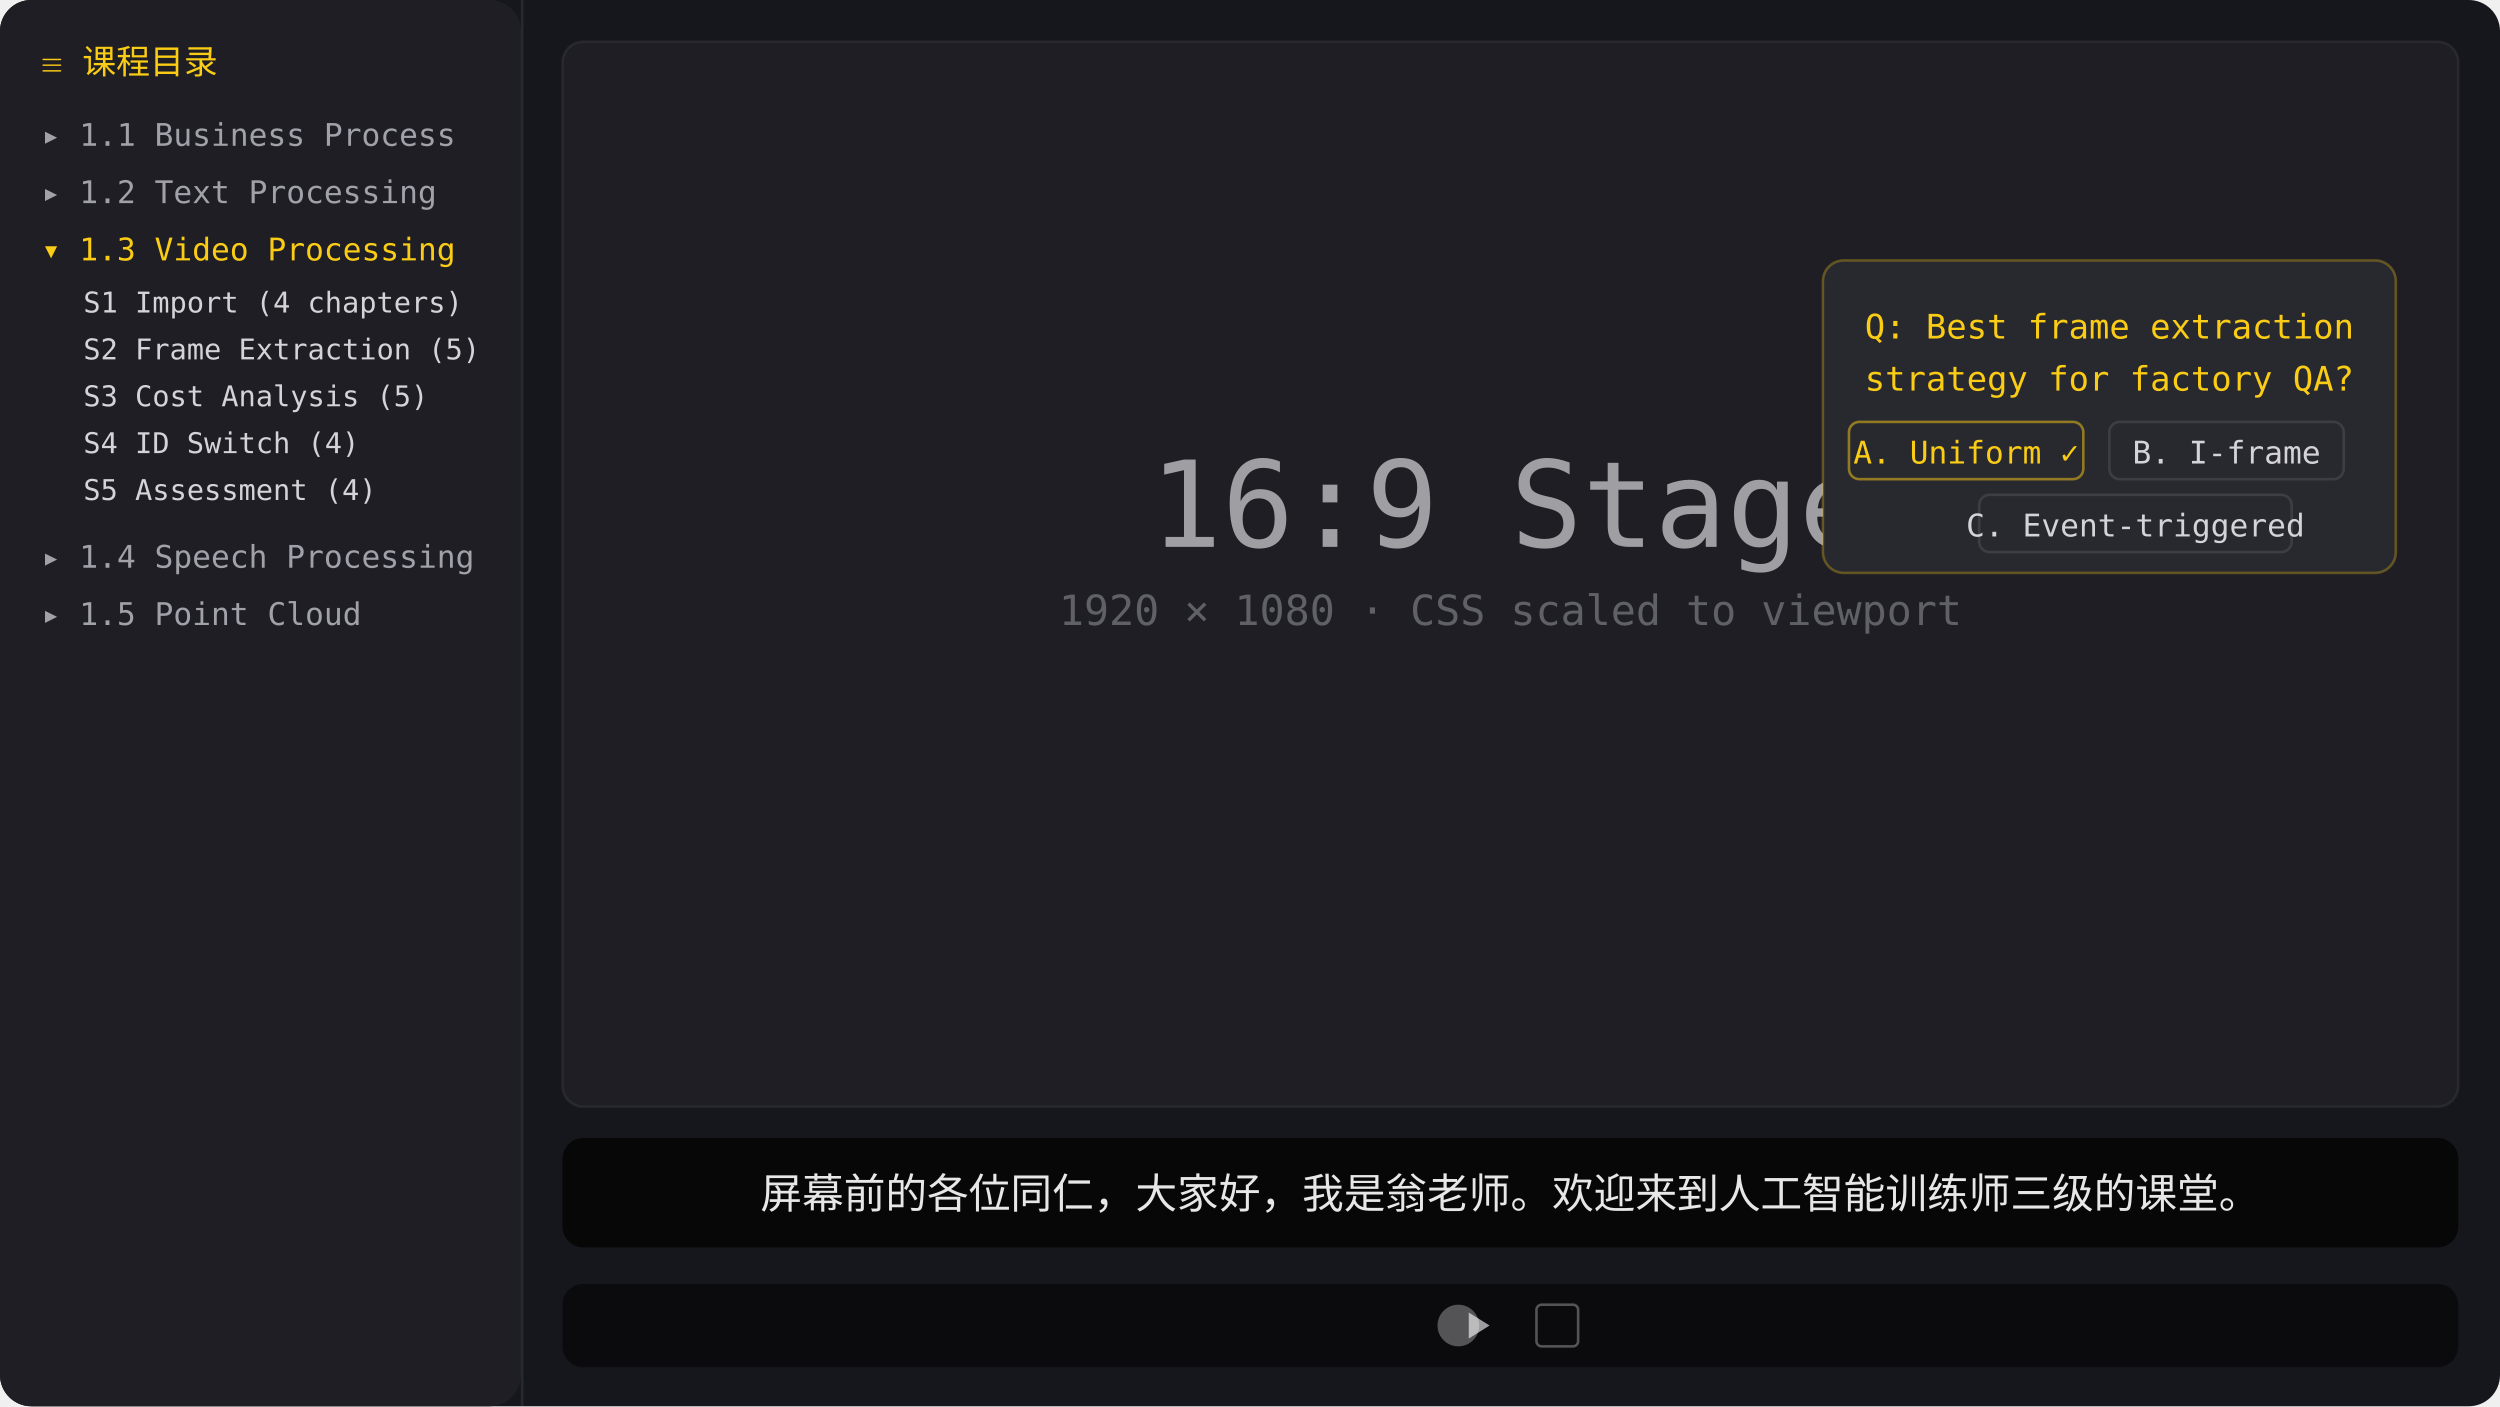
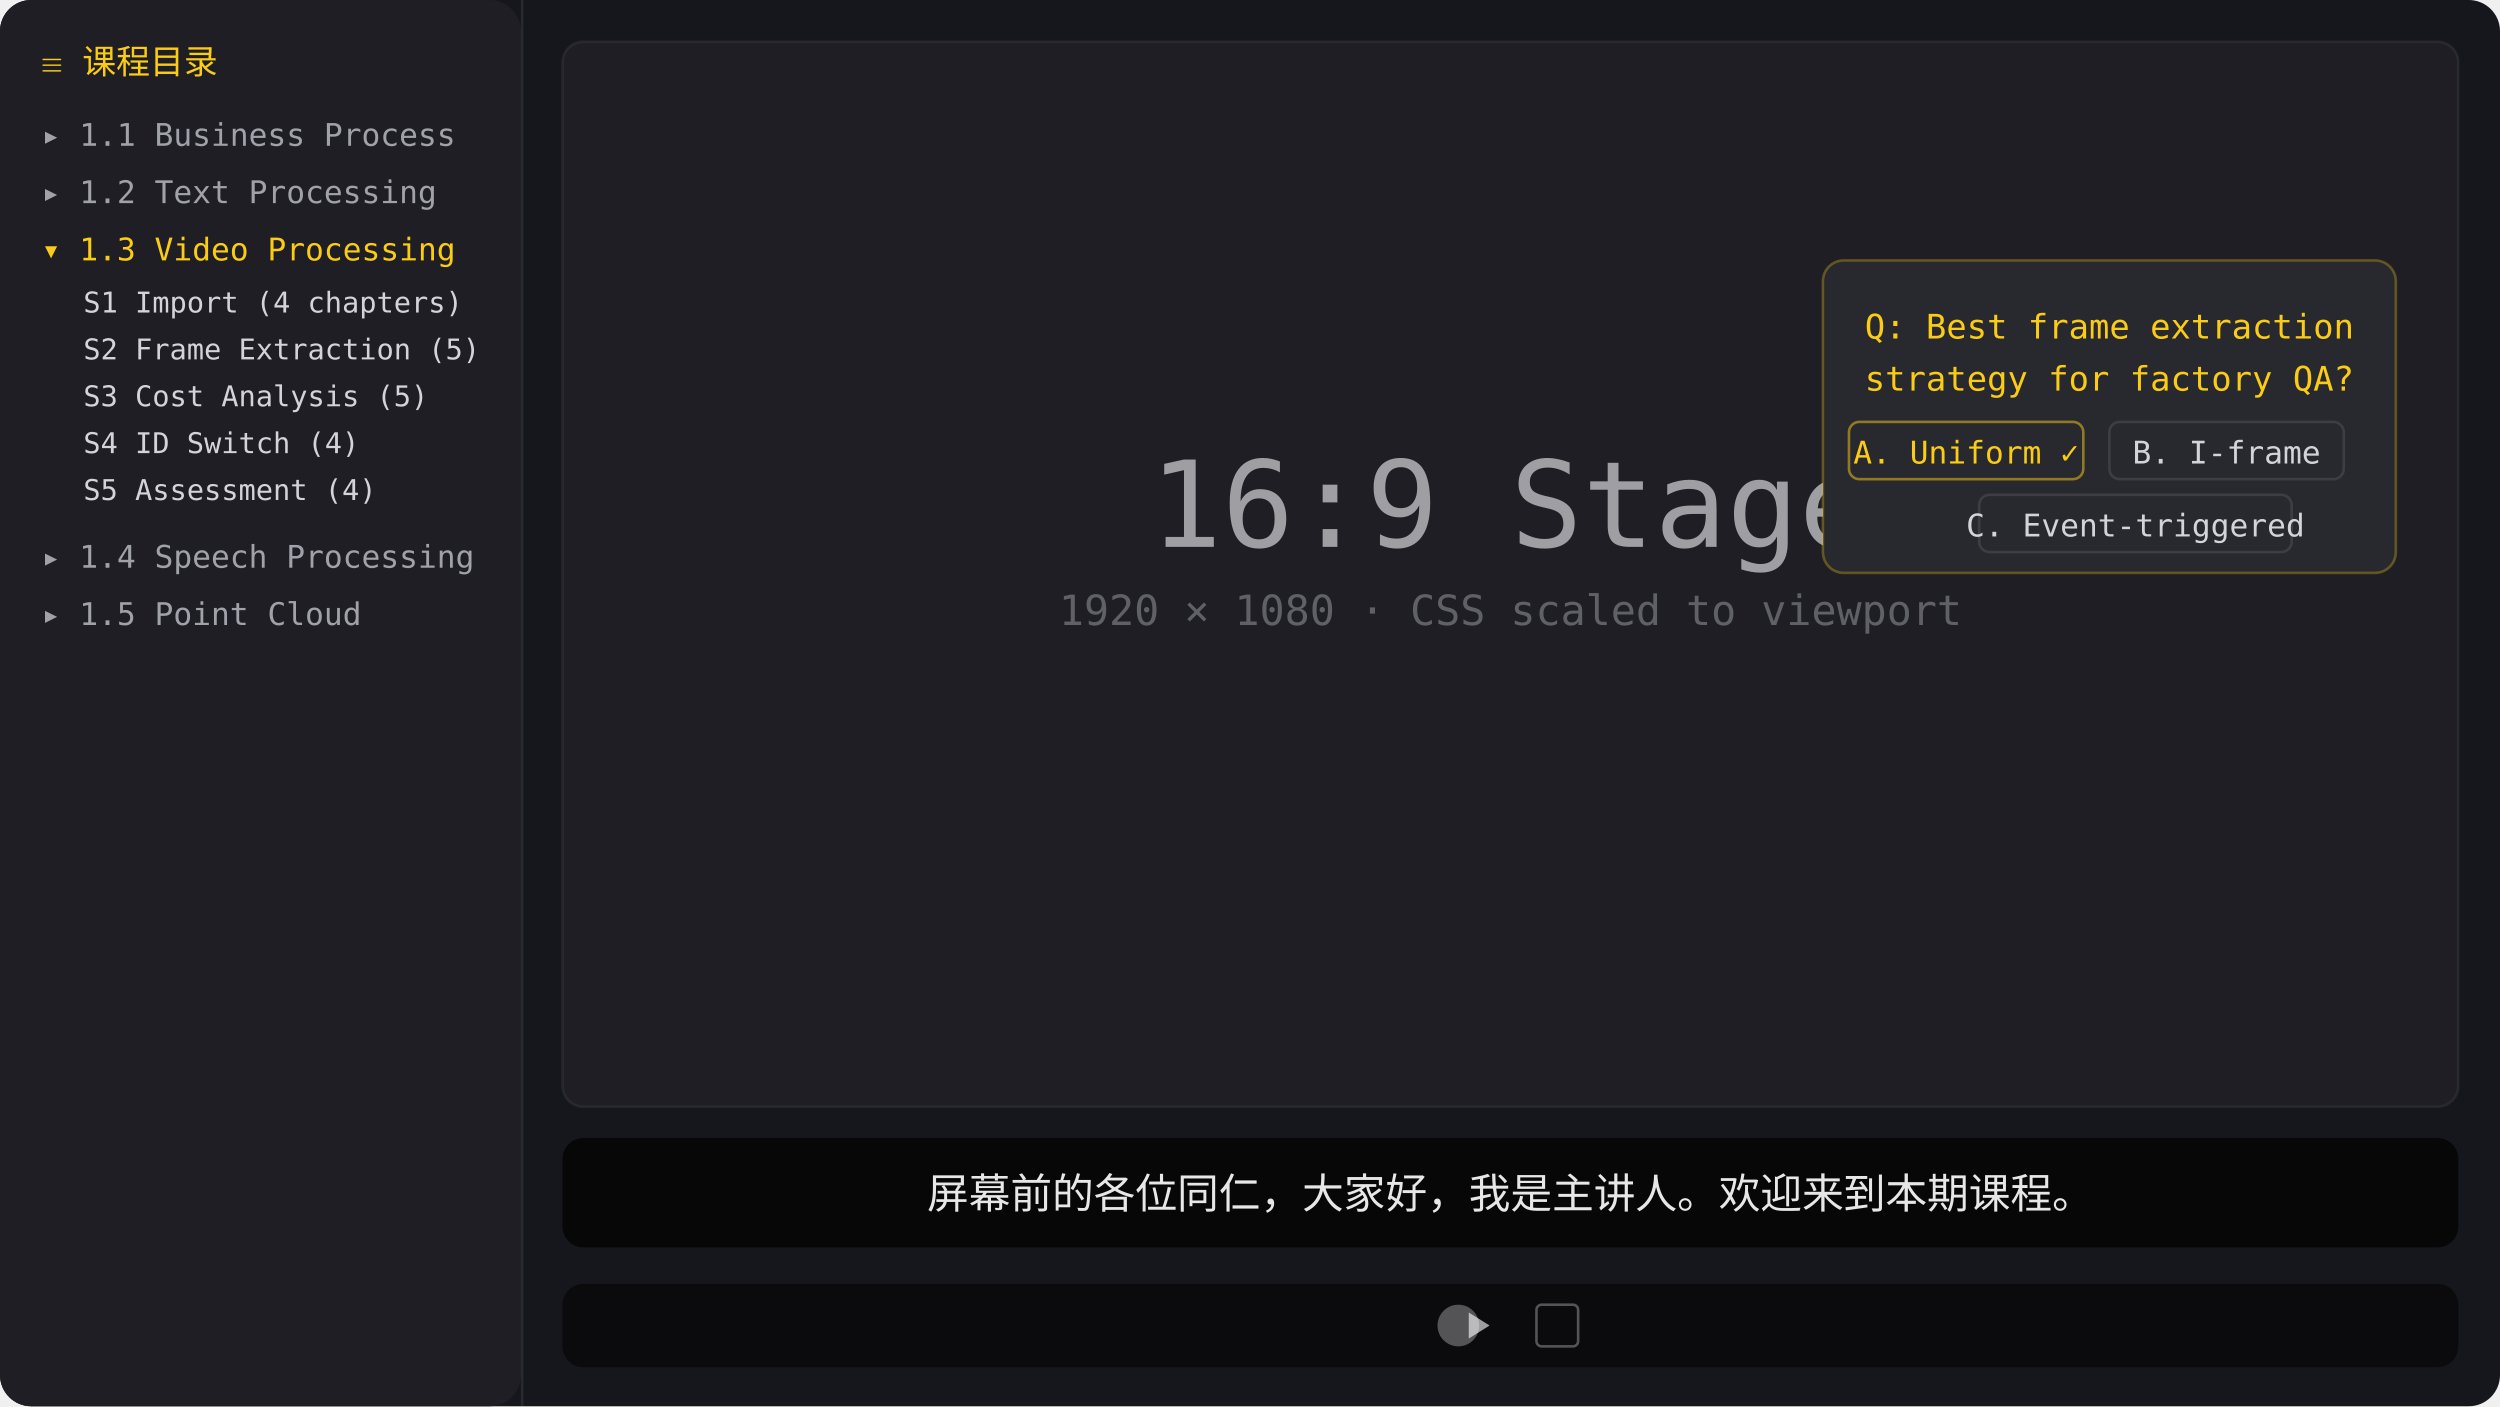
<svg xmlns="http://www.w3.org/2000/svg" viewBox="0 0 960 540" fill="none">
  <rect width="960" height="540" rx="12" fill="#16171c" />
  <rect x="0" y="0" width="200" height="540" fill="#1e1e24" rx="12" />
  <rect x="200" y="0" width="1" height="540" fill="rgba(255,255,255,.08)" />
  <text x="16" y="28" fill="#facc15" font-size="13" font-family="monospace">☰ 课程目录</text>
  <text x="16" y="56" fill="#a1a1aa" font-size="12" font-family="monospace">▸ 1.1 Business Process</text>
  <text x="16" y="78" fill="#a1a1aa" font-size="12" font-family="monospace">▸ 1.2 Text Processing</text>
  <text x="16" y="100" fill="#facc15" font-size="12" font-family="monospace">▾ 1.3 Video Processing</text>
  <text x="32" y="120" fill="#d4d4d8" font-size="11" font-family="monospace"> S1 Import (4 chapters)</text>
  <text x="32" y="138" fill="#d4d4d8" font-size="11" font-family="monospace"> S2 Frame Extraction (5)</text>
  <text x="32" y="156" fill="#d4d4d8" font-size="11" font-family="monospace"> S3 Cost Analysis (5)</text>
  <text x="32" y="174" fill="#d4d4d8" font-size="11" font-family="monospace"> S4 ID Switch (4)</text>
  <text x="32" y="192" fill="#d4d4d8" font-size="11" font-family="monospace"> S5 Assessment (4)</text>
  <text x="16" y="218" fill="#a1a1aa" font-size="12" font-family="monospace">▸ 1.4 Speech Processing</text>
  <text x="16" y="240" fill="#a1a1aa" font-size="12" font-family="monospace">▸ 1.5 Point Cloud</text>
  <rect x="216" y="16" width="728" height="409" rx="8" fill="#1e1e24" stroke="rgba(255,255,255,.06)" />
  <text x="580" y="210" fill="#d4d4d8" font-size="46" font-family="monospace" text-anchor="middle" opacity=".7">16:9 Stage</text>
  <text x="580" y="240" fill="#a1a1aa" font-size="16" font-family="monospace" text-anchor="middle" opacity=".5">1920 × 1080 · CSS scaled to viewport</text>
  <rect x="700" y="100" width="220" height="120" rx="8" fill="#28282f" stroke="rgba(250,204,21,.3)" />
  <text x="810" y="130" fill="#facc15" font-size="13" font-family="monospace" text-anchor="middle">Q: Best frame extraction</text>
  <text x="810" y="150" fill="#facc15" font-size="13" font-family="monospace" text-anchor="middle">strategy for factory QA?</text>
  <rect x="710" y="162" width="90" height="22" rx="4" fill="#28282f" stroke="rgba(250,204,21,.5)" />
  <text x="755" y="178" fill="#facc15" font-size="12" font-family="monospace" text-anchor="middle">A. Uniform ✓</text>
  <rect x="810" y="162" width="90" height="22" rx="4" fill="#28282f" stroke="rgba(255,255,255,.1)" />
  <text x="855" y="178" fill="#d4d4d8" font-size="12" font-family="monospace" text-anchor="middle">B. I-frame</text>
  <rect x="760" y="190" width="120" height="22" rx="4" fill="#28282f" stroke="rgba(255,255,255,.1)" />
  <text x="820" y="206" fill="#d4d4d8" font-size="12" font-family="monospace" text-anchor="middle">C. Event-triggered</text>
  <rect x="216" y="437" width="728" height="42" rx="8" fill="rgba(0,0,0,.7)" />
-   <text x="580" y="464" fill="#fff" font-size="16" font-family="monospace" text-anchor="middle" opacity=".9">屏幕前的各位同仁，大家好，我是翁老师。欢迎来到人工智能训练师三级的课堂。</text>
+   <text x="580" y="464" fill="#fff" font-size="16" font-family="monospace" text-anchor="middle" opacity=".9">屏幕前的各位同仁，大家好，我是主讲人。欢迎来到本期课程。</text>
  <rect x="216" y="493" width="728" height="32" rx="8" fill="rgba(0,0,0,.5)" />
  <circle cx="560" cy="509" r="8" fill="rgba(255,255,255,.3)" />
  <polygon points="564,504 564,514 572,509" fill="rgba(255,255,255,.6)" />
  <rect x="590" y="501" width="16" height="16" rx="2" stroke="rgba(255,255,255,.3)" />
</svg>
